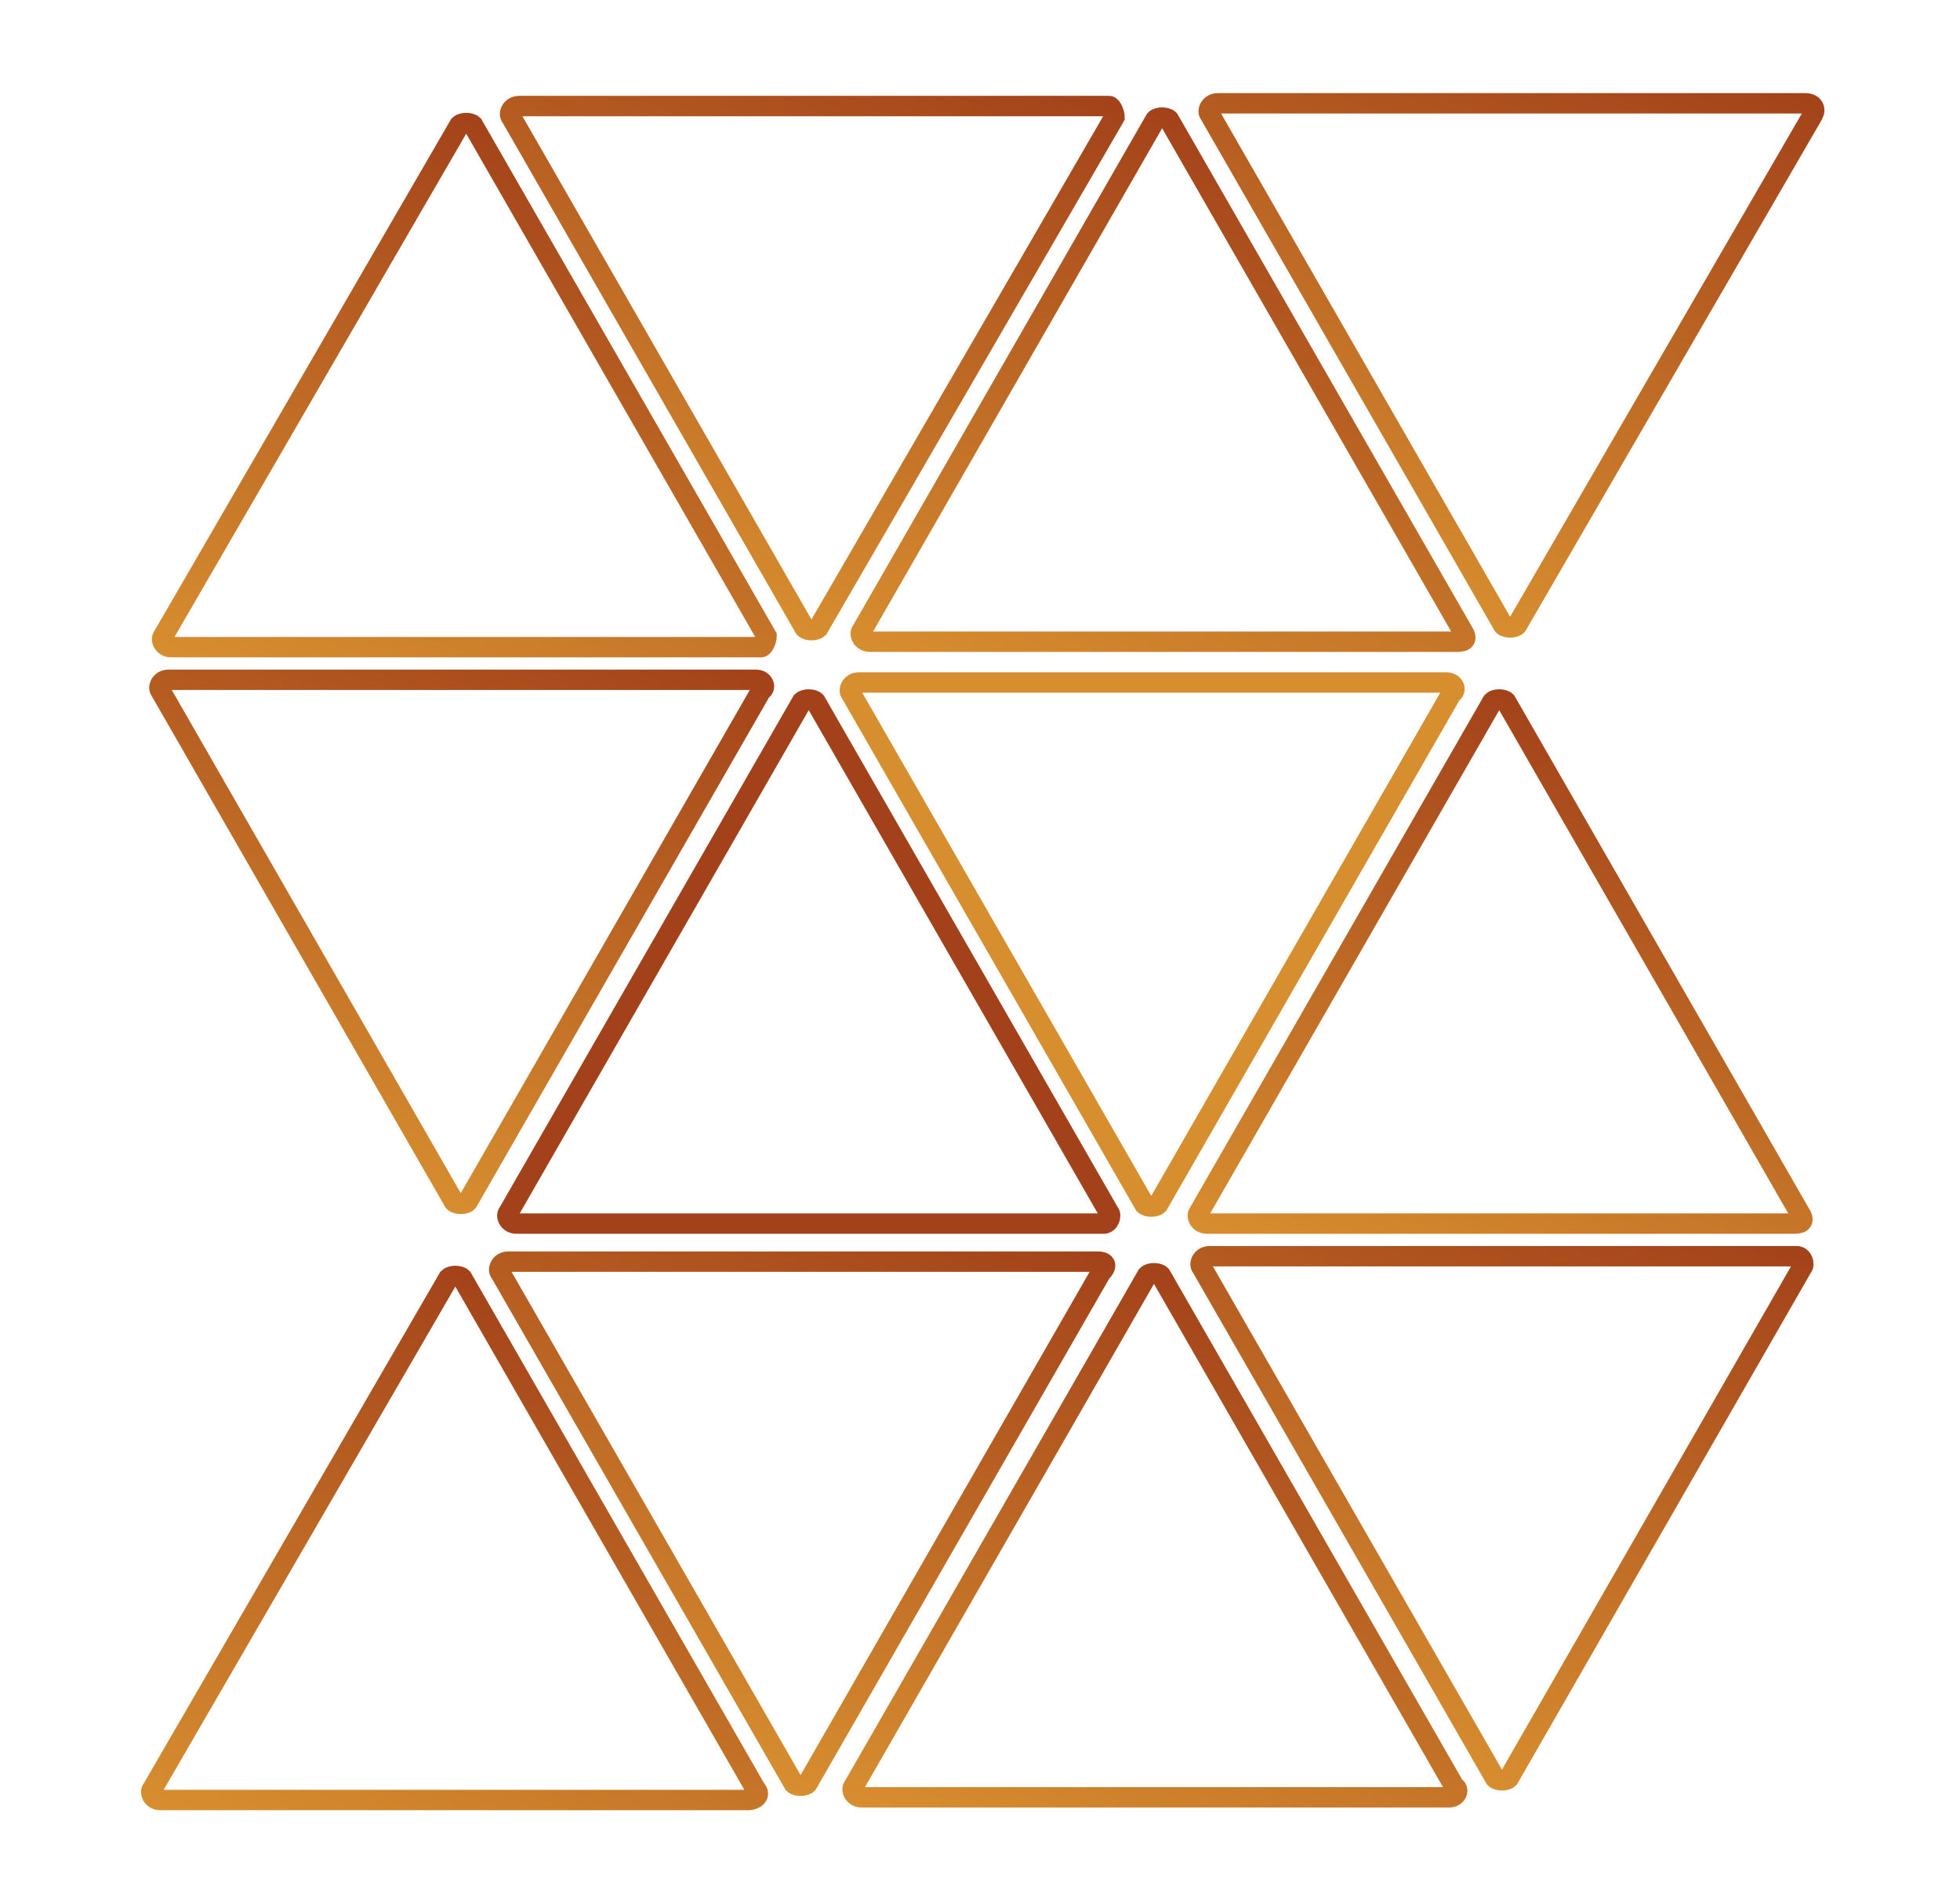
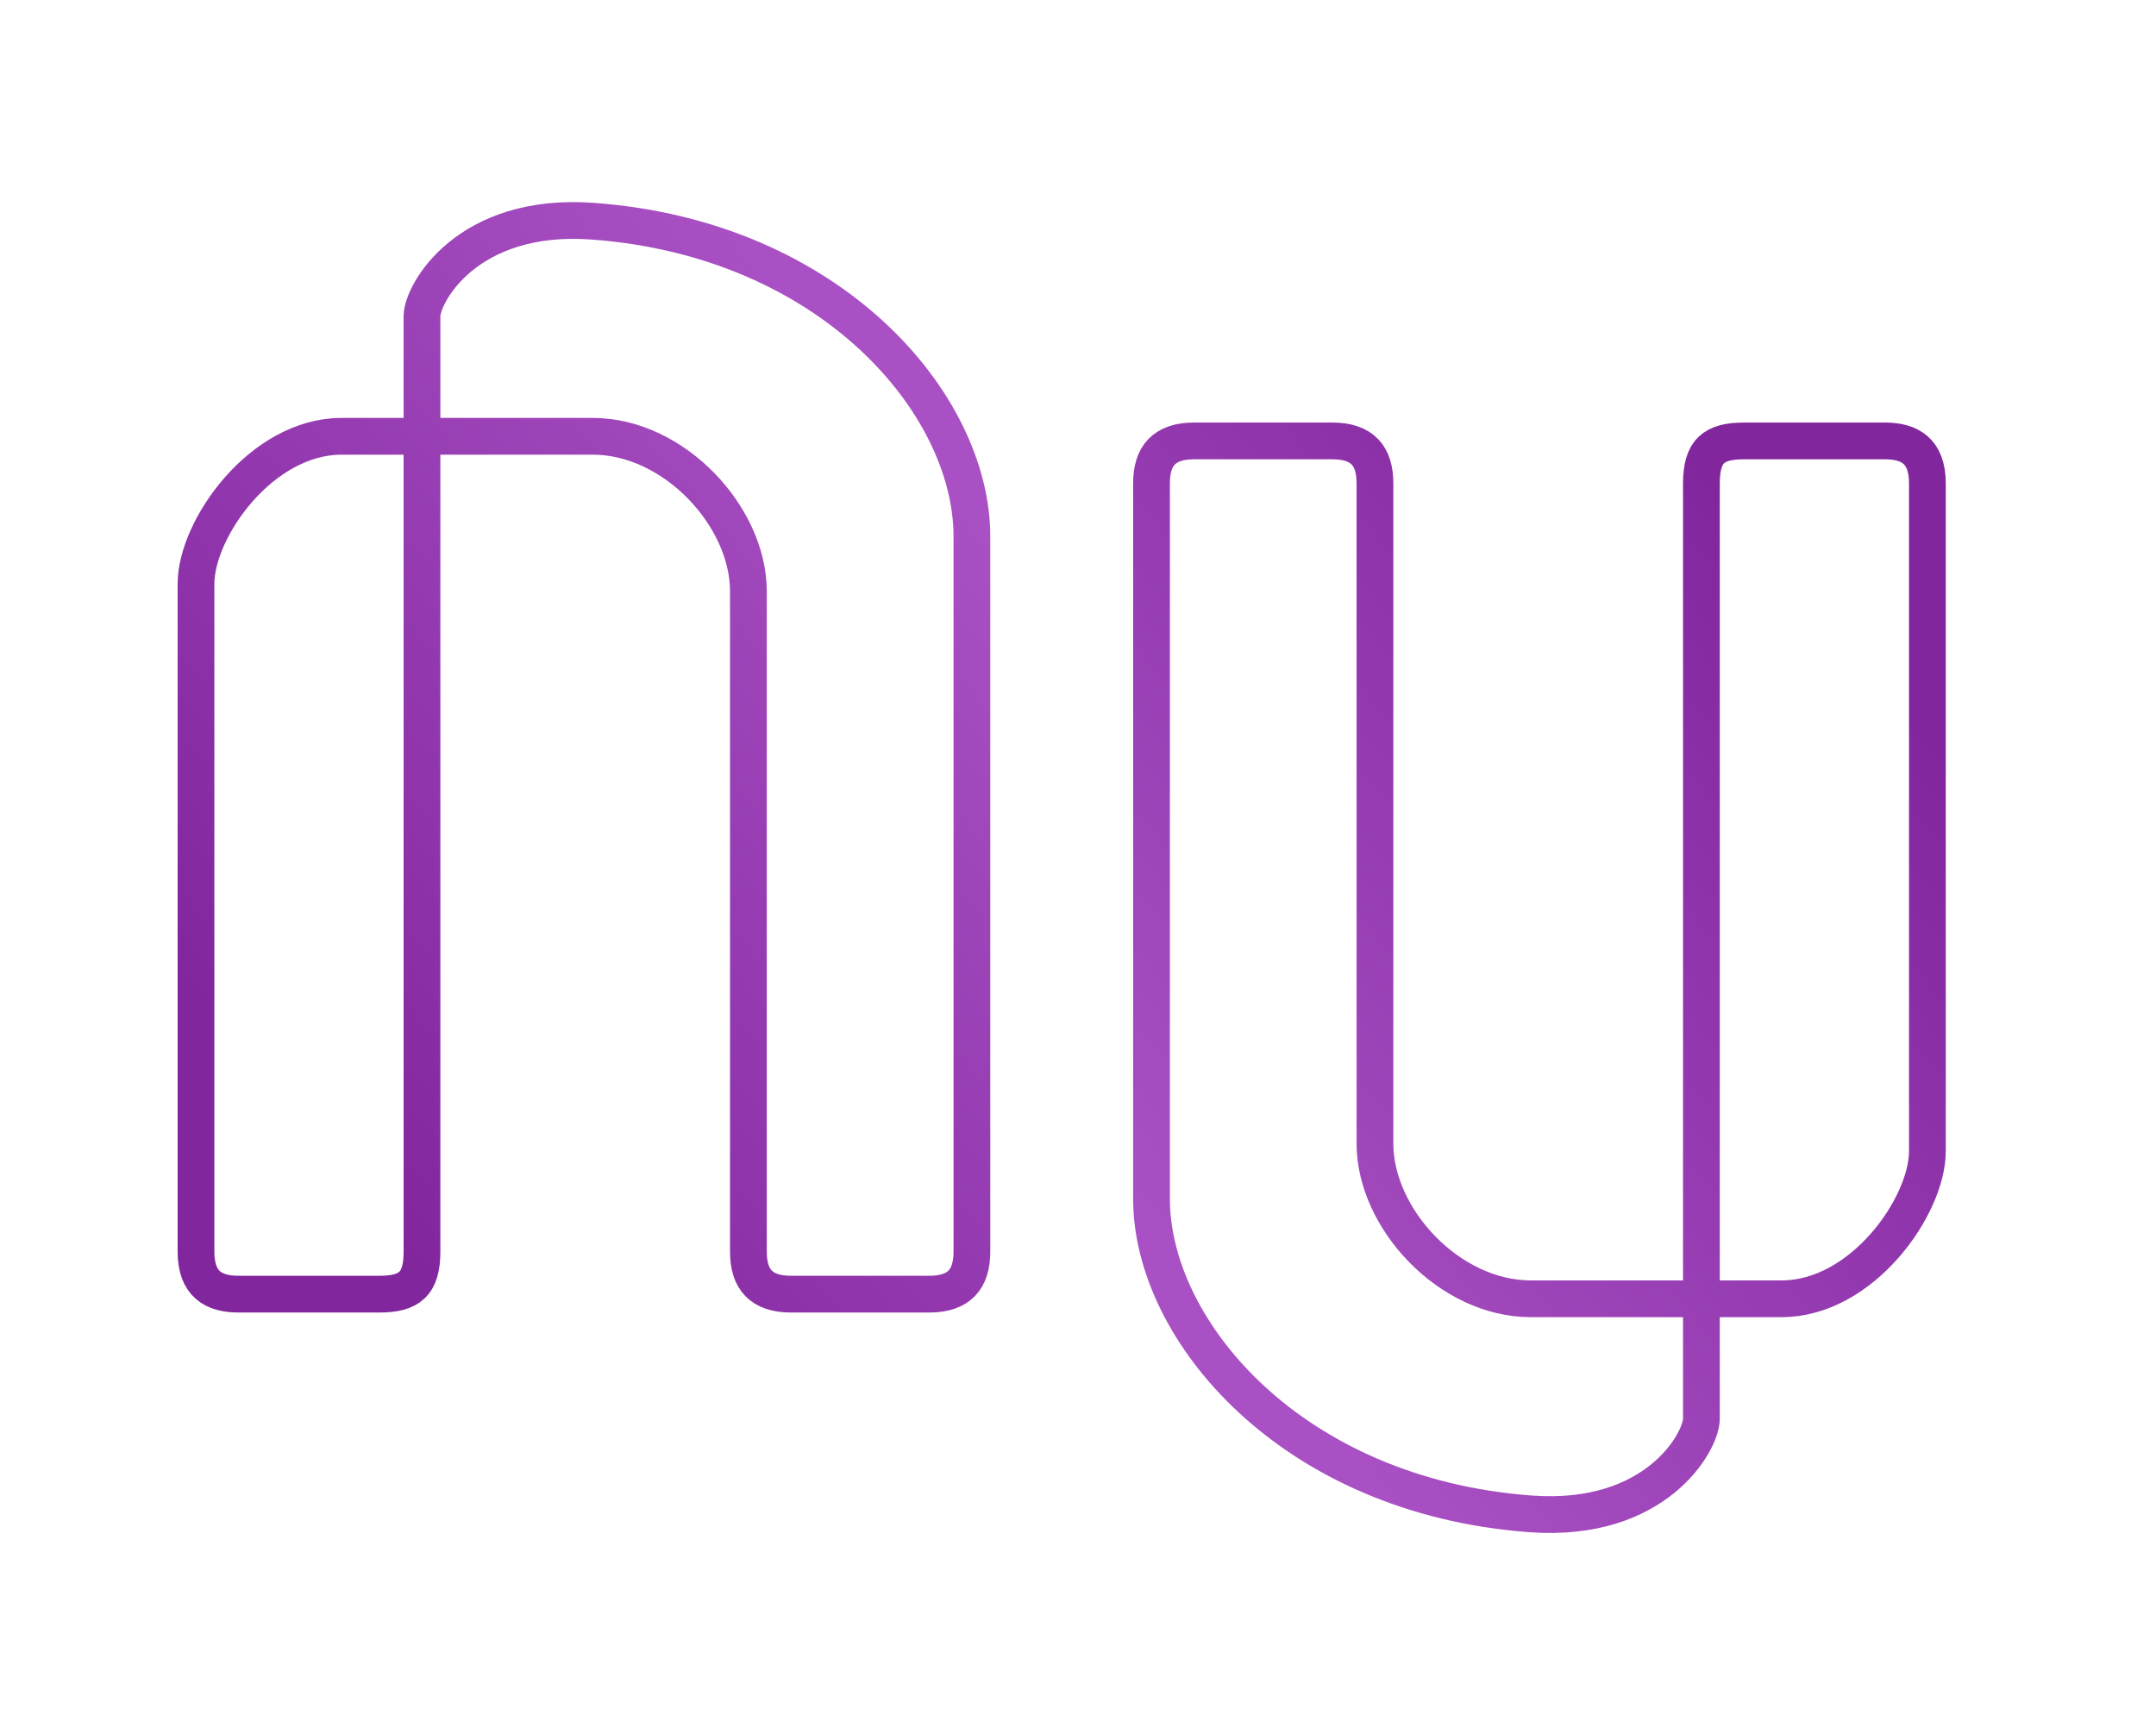
- <svg xmlns="http://www.w3.org/2000/svg" version="1.1" id="Camada_1" x="0px" y="0px" viewBox="0 0 72.1 70" style="enable-background:new 0 0 72.1 70;" xml:space="preserve">
-   <style type="text/css">
- 	.st0{fill:none;stroke:url(#SVGID_1_);stroke-width:0.75;stroke-miterlimit:10;}
- 	.st1{fill:none;stroke:url(#SVGID_00000032608524324680520490000006611787682065139877_);stroke-width:0.75;stroke-miterlimit:10;}
- 	.st2{fill:none;stroke:url(#SVGID_00000005979100953296111480000000233986693723892865_);stroke-width:0.75;stroke-miterlimit:10;}
- 	.st3{fill:none;stroke:url(#SVGID_00000138537889452374343920000010383974453577601467_);stroke-width:0.75;stroke-miterlimit:10;}
- 	.st4{fill:none;stroke:url(#SVGID_00000075145556022922408290000012737613992484916622_);stroke-width:0.75;stroke-miterlimit:10;}
- 	.st5{fill:none;stroke:#A3421A;stroke-width:0.75;stroke-miterlimit:10;}
- 	.st6{fill:none;stroke:#D78E2F;stroke-width:0.75;stroke-miterlimit:10;}
- 	.st7{fill:none;stroke:url(#SVGID_00000019637450182638582120000004087623466267997363_);stroke-width:0.75;stroke-miterlimit:10;}
- 	.st8{fill:none;stroke:url(#SVGID_00000176756733900193869960000018409598745652036284_);stroke-width:0.75;stroke-miterlimit:10;}
- 	.st9{fill:none;stroke:url(#SVGID_00000015350650025121433530000000365893500808344975_);stroke-width:0.75;stroke-miterlimit:10;}
- 	.st10{fill:none;stroke:url(#SVGID_00000023259143450636353810000003208737991252447916_);stroke-width:0.75;stroke-miterlimit:10;}
- 	.st11{fill:none;stroke:url(#SVGID_00000052076988507803213560000004054169150145085829_);stroke-width:0.75;stroke-miterlimit:10;}
- </style>
-   <linearGradient id="SVGID_1_" gradientUnits="userSpaceOnUse" x1="23.032" y1="778.046" x2="15.733" y2="799.416" gradientTransform="matrix(1 0 0 1 0 -772)">
-     <stop offset="0" style="stop-color:#A3421A" />
-     <stop offset="1" style="stop-color:#D78E2F" />
-   </linearGradient>
-   <path class="st0" d="M28,23.8H6.3c-0.3,0-0.4-0.3-0.3-0.4L16.9,4.6c0.1-0.1,0.4-0.1,0.5,0l10.8,18.8C28.2,23.5,28.1,23.8,28,23.8z" />
-   <linearGradient id="SVGID_00000126321265860792801210000010388176167240953496_" gradientUnits="userSpaceOnUse" x1="31.25" y1="772.239" x2="23.944" y2="793.629" gradientTransform="matrix(1 0 0 1 0 -772)">
-     <stop offset="0" style="stop-color:#A3421A" />
-     <stop offset="1" style="stop-color:#D78E2F" />
-   </linearGradient>
-   <path style="fill:none;stroke:url(#SVGID_00000126321265860792801210000010388176167240953496_);stroke-width:0.75;stroke-miterlimit:10;" d="  M40.8,3.9H19.1c-0.3,0-0.4,0.3-0.3,0.4l10.8,18.8c0.1,0.1,0.4,0.1,0.5,0L41,4.3C41,4.2,40.9,3.9,40.8,3.9z" />
-   <linearGradient id="SVGID_00000037668914031428006430000014828183978473189053_" gradientUnits="userSpaceOnUse" x1="48.737" y1="777.943" x2="41.437" y2="799.313" gradientTransform="matrix(1 0 0 1 0 -772)">
-     <stop offset="0" style="stop-color:#A3421A" />
-     <stop offset="1" style="stop-color:#D78E2F" />
-   </linearGradient>
-   <path style="fill:none;stroke:url(#SVGID_00000037668914031428006430000014828183978473189053_);stroke-width:0.75;stroke-miterlimit:10;" d="  M53.6,23.6H32c-0.3,0-0.4-0.3-0.3-0.4L42.5,4.4c0.1-0.1,0.4-0.1,0.5,0l10.8,18.8C54,23.5,53.9,23.6,53.6,23.6z" />
-   <linearGradient id="SVGID_00000181778575591562264480000001962416098437468079_" gradientUnits="userSpaceOnUse" x1="56.957" y1="772.106" x2="49.658" y2="793.476" gradientTransform="matrix(1 0 0 1 0 -772)">
-     <stop offset="0" style="stop-color:#A3421A" />
-     <stop offset="1" style="stop-color:#D78E2F" />
-   </linearGradient>
-   <path style="fill:none;stroke:url(#SVGID_00000181778575591562264480000001962416098437468079_);stroke-width:0.75;stroke-miterlimit:10;" d="  M66.4,3.8H44.8c-0.3,0-0.4,0.3-0.3,0.4L55.3,23c0.1,0.1,0.4,0.1,0.5,0L66.7,4.2C66.8,4,66.7,3.8,66.4,3.8z" />
-   <linearGradient id="SVGID_00000142136806780742708200000010353169521940158879_" gradientUnits="userSpaceOnUse" x1="18.312" y1="793.372" x2="11.013" y2="814.741" gradientTransform="matrix(1 0 0 1 0 -772)">
-     <stop offset="0" style="stop-color:#A3421A" />
-     <stop offset="1" style="stop-color:#D78E2F" />
-   </linearGradient>
-   <path style="fill:none;stroke:url(#SVGID_00000142136806780742708200000010353169521940158879_);stroke-width:0.75;stroke-miterlimit:10;" d="  M27.8,25H6.2c-0.3,0-0.4,0.3-0.3,0.4l10.8,18.8c0.1,0.1,0.4,0.1,0.5,0L28,25.4C28.2,25.3,28.1,25,27.8,25z" />
-   <path class="st5" d="M40.6,45H19c-0.3,0-0.4-0.3-0.3-0.4l10.8-18.8c0.1-0.1,0.4-0.1,0.5,0l10.8,18.8C40.9,44.7,40.8,45,40.6,45z" />
-   <path class="st6" d="M53.2,25.1H31.6c-0.3,0-0.4,0.3-0.3,0.4l10.8,18.8c0.1,0.1,0.4,0.1,0.5,0l10.8-18.8  C53.6,25.4,53.5,25.1,53.2,25.1z" />
-   <linearGradient id="SVGID_00000092432900055162440640000004780540310900870321_" gradientUnits="userSpaceOnUse" x1="61.151" y1="799.3" x2="53.852" y2="820.67" gradientTransform="matrix(1 0 0 1 0 -772)">
-     <stop offset="0" style="stop-color:#A3421A" />
-     <stop offset="1" style="stop-color:#D78E2F" />
-   </linearGradient>
-   <path style="fill:none;stroke:url(#SVGID_00000092432900055162440640000004780540310900870321_);stroke-width:0.75;stroke-miterlimit:10;" d="  M66,45H44.4c-0.3,0-0.4-0.3-0.3-0.4l10.8-18.8c0.1-0.1,0.4-0.1,0.5,0l10.8,18.8C66.4,44.9,66.3,45,66,45z" />
-   <linearGradient id="SVGID_00000165232882050717540940000017504502924127244165_" gradientUnits="userSpaceOnUse" x1="22.691" y1="820.454" x2="15.392" y2="841.824" gradientTransform="matrix(1 0 0 1 0 -772)">
-     <stop offset="0" style="stop-color:#A3421A" />
-     <stop offset="1" style="stop-color:#D78E2F" />
-   </linearGradient>
-   <path style="fill:none;stroke:url(#SVGID_00000165232882050717540940000017504502924127244165_);stroke-width:0.75;stroke-miterlimit:10;" d="  M27.5,66.2H5.9c-0.3,0-0.4-0.3-0.3-0.4L16.5,47c0.1-0.1,0.4-0.1,0.5,0l10.8,18.8C28,66,27.8,66.2,27.5,66.2z" />
-   <linearGradient id="SVGID_00000054962476034493939760000005347616088989101204_" gradientUnits="userSpaceOnUse" x1="30.871" y1="814.623" x2="23.57" y2="835.996" gradientTransform="matrix(1 0 0 1 0 -772)">
-     <stop offset="0" style="stop-color:#A3421A" />
-     <stop offset="1" style="stop-color:#D78E2F" />
-   </linearGradient>
-   <path style="fill:none;stroke:url(#SVGID_00000054962476034493939760000005347616088989101204_);stroke-width:0.75;stroke-miterlimit:10;" d="  M40.4,46.4H18.7c-0.3,0-0.4,0.3-0.3,0.4l10.8,18.8c0.1,0.1,0.4,0.1,0.5,0l10.8-18.8C40.8,46.5,40.6,46.4,40.4,46.4z" />
-   <linearGradient id="SVGID_00000060020845899575577280000007995101944116418186_" gradientUnits="userSpaceOnUse" x1="48.441" y1="820.389" x2="41.142" y2="841.76" gradientTransform="matrix(1 0 0 1 0 -772)">
-     <stop offset="0" style="stop-color:#A3421A" />
-     <stop offset="1" style="stop-color:#D78E2F" />
-   </linearGradient>
-   <path style="fill:none;stroke:url(#SVGID_00000060020845899575577280000007995101944116418186_);stroke-width:0.75;stroke-miterlimit:10;" d="  M53.3,66.1H31.7c-0.3,0-0.4-0.3-0.3-0.4l10.8-18.8c0.1-0.1,0.4-0.1,0.5,0l10.8,18.8C53.7,65.8,53.6,66.1,53.3,66.1z" />
-   <linearGradient id="SVGID_00000075154979437238420690000012202394972942434463_" gradientUnits="userSpaceOnUse" x1="56.597" y1="814.547" x2="49.291" y2="835.938" gradientTransform="matrix(1 0 0 1 0 -772)">
-     <stop offset="0" style="stop-color:#A3421A" />
-     <stop offset="1" style="stop-color:#D78E2F" />
-   </linearGradient>
-   <path style="fill:none;stroke:url(#SVGID_00000075154979437238420690000012202394972942434463_);stroke-width:0.75;stroke-miterlimit:10;" d="  M66.1,46.2H44.5c-0.3,0-0.4,0.3-0.3,0.4L55,65.4c0.1,0.1,0.4,0.1,0.5,0l10.8-18.8C66.4,46.5,66.3,46.2,66.1,46.2z" />
+ <svg xmlns="http://www.w3.org/2000/svg" viewBox="0 0 88 70" fill="none">
+   <g id="logonu">
+     <path id="logonu-letter-u" class="logonu-letter-u" d="M78.669 46.997V19.736C78.669 18.408 77.951 18 76.926 18H71.187C69.957 18 69.445 18.408 69.445 19.736V57.922C69.445 58.841 67.613 62.179 62.476 61.802C52.739 61.087 47 54.343 47 48.937V19.736C47 18.613 47.513 18 48.742 18H54.379C55.609 18 56.121 18.613 56.121 19.736V46.691C56.121 49.745 59.154 53.021 62.476 53.021H72.725C76.005 53.021 78.669 49.243 78.669 46.997Z" stroke="url(#logonu0_linear)" stroke-width="1.5" />
+     <path id="logonu-letter-n" class="logonu-letter-n" d="M8 23.835V51.096C8 52.423 8.717 52.832 9.742 52.832H15.482C16.711 52.832 17.224 52.423 17.224 51.096V12.909C17.224 11.991 19.056 8.652 24.193 9.03C33.929 9.744 39.669 16.488 39.669 21.895V51.096C39.669 52.219 39.156 52.832 37.926 52.832H32.289C31.06 52.832 30.547 52.219 30.547 51.096V24.141C30.547 21.086 27.515 17.811 24.193 17.811H13.944C10.664 17.811 8 21.588 8 23.835Z" stroke="url(#logonu1_linear)" stroke-width="1.5" />
+   </g>
+   <defs>
+     <linearGradient id="logonu0_linear" x1="51.909" y1="55.914" x2="80.43" y2="32.161" gradientUnits="userSpaceOnUse">
+       <stop stop-color="#A950C4" />
+       <stop offset="1" stop-color="#82269E" />
+     </linearGradient>
+     <linearGradient id="logonu1_linear" x1="34.76" y1="14.917" x2="6.239" y2="38.67" gradientUnits="userSpaceOnUse">
+       <stop stop-color="#A950C4" />
+       <stop offset="1" stop-color="#82269E" />
+     </linearGradient>
+   </defs>
</svg>
